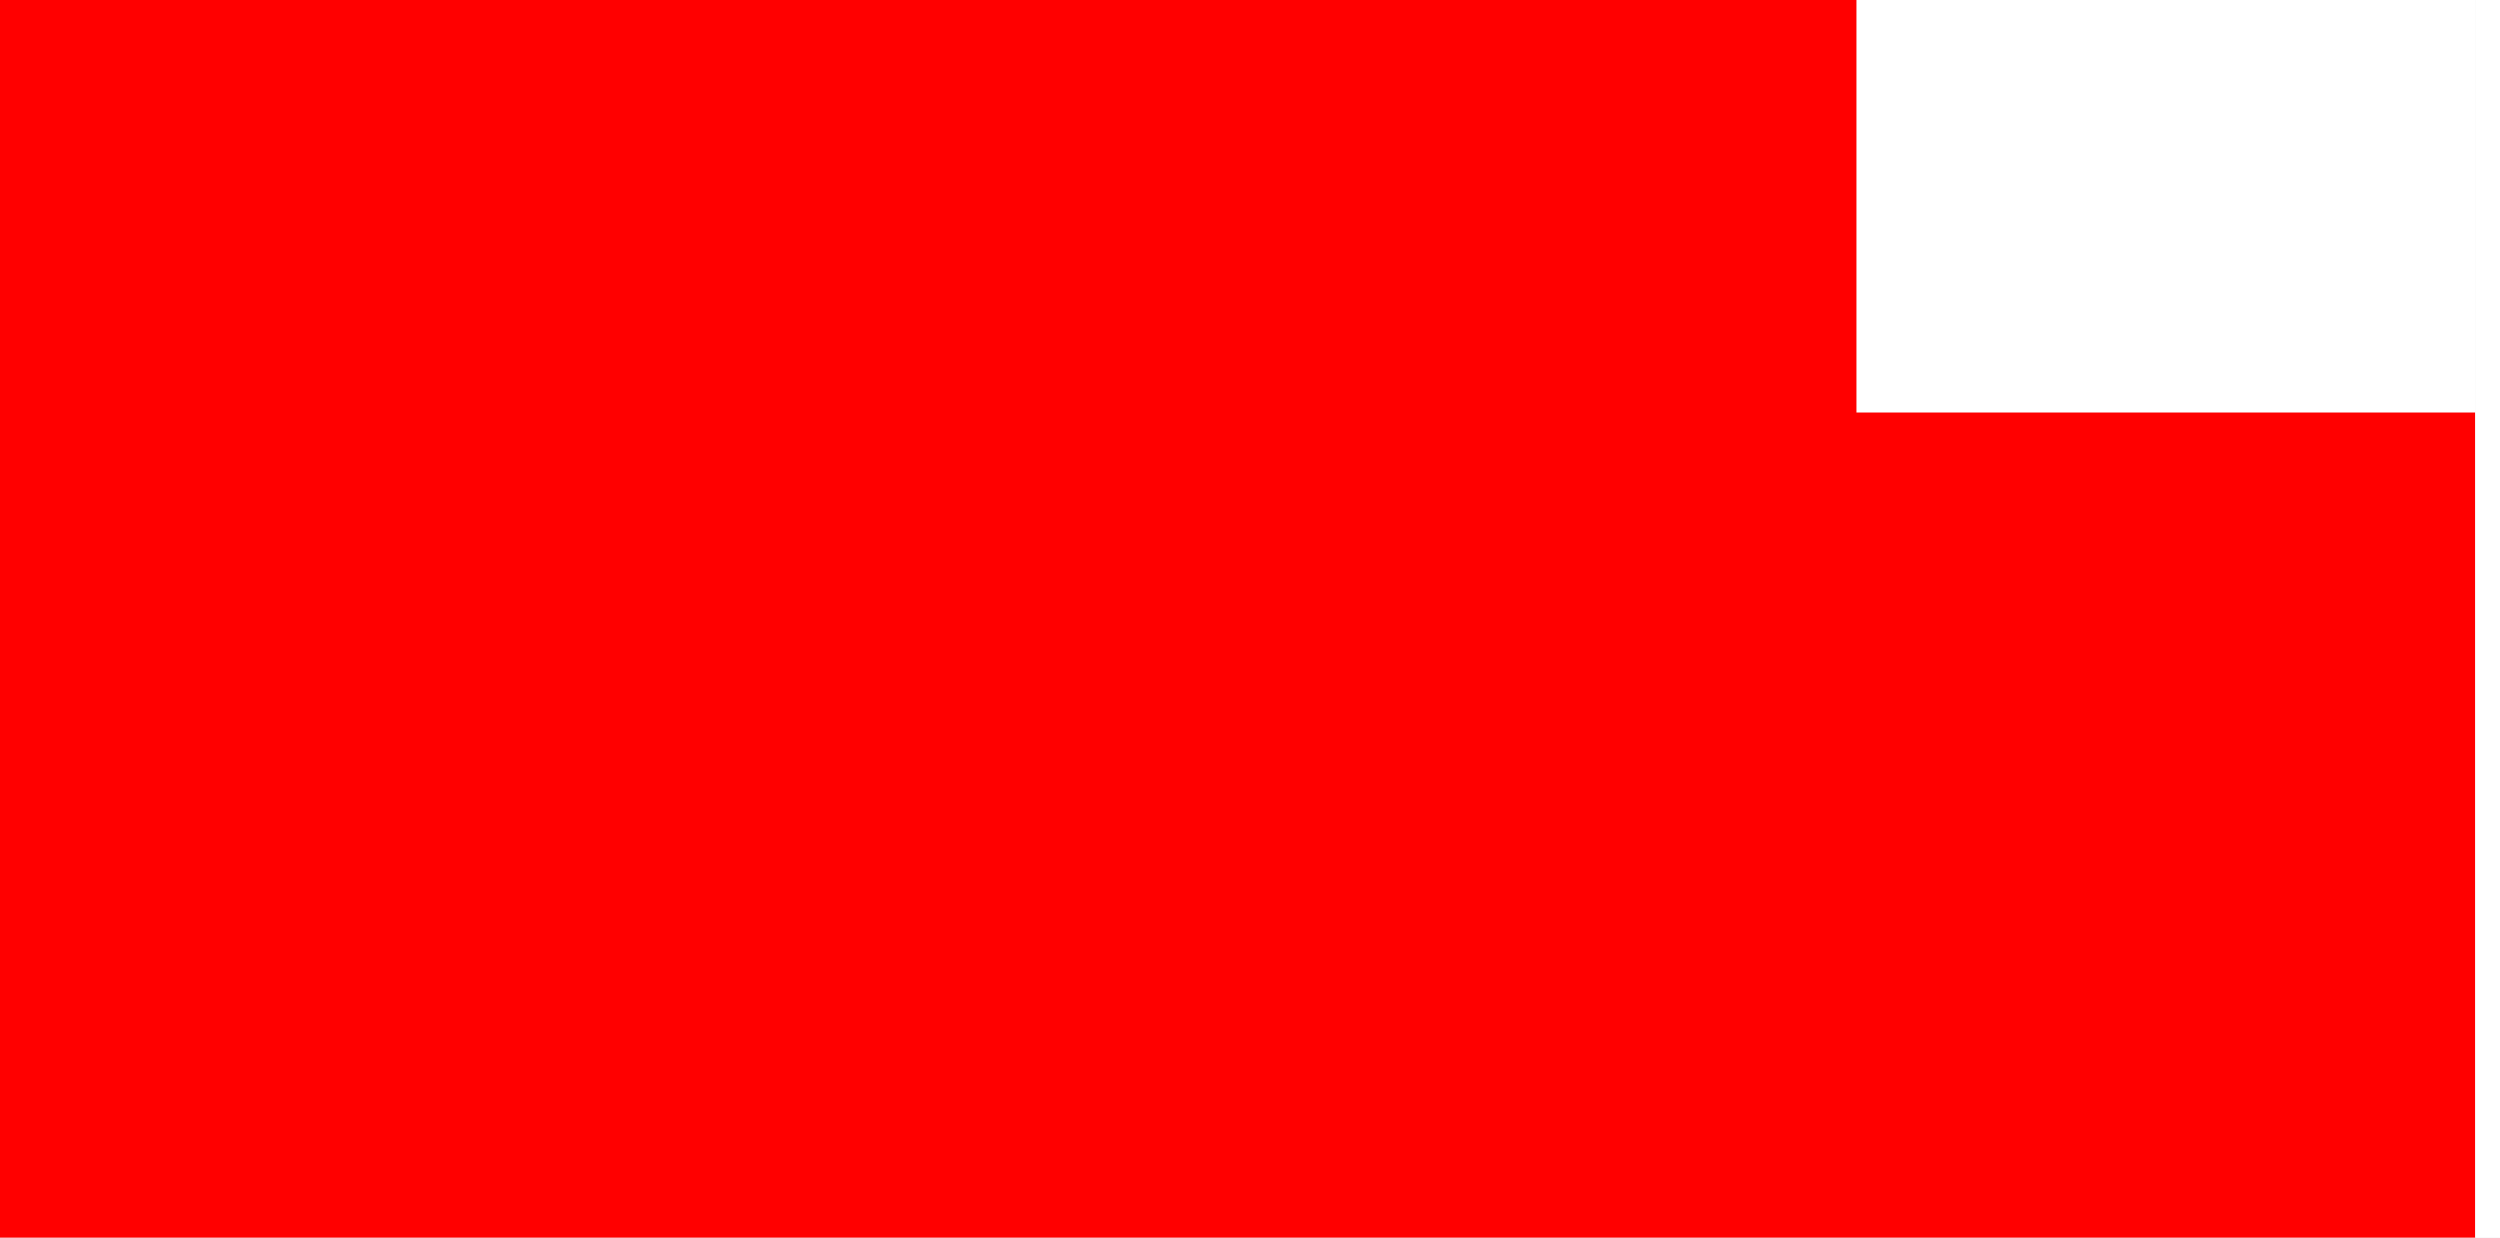
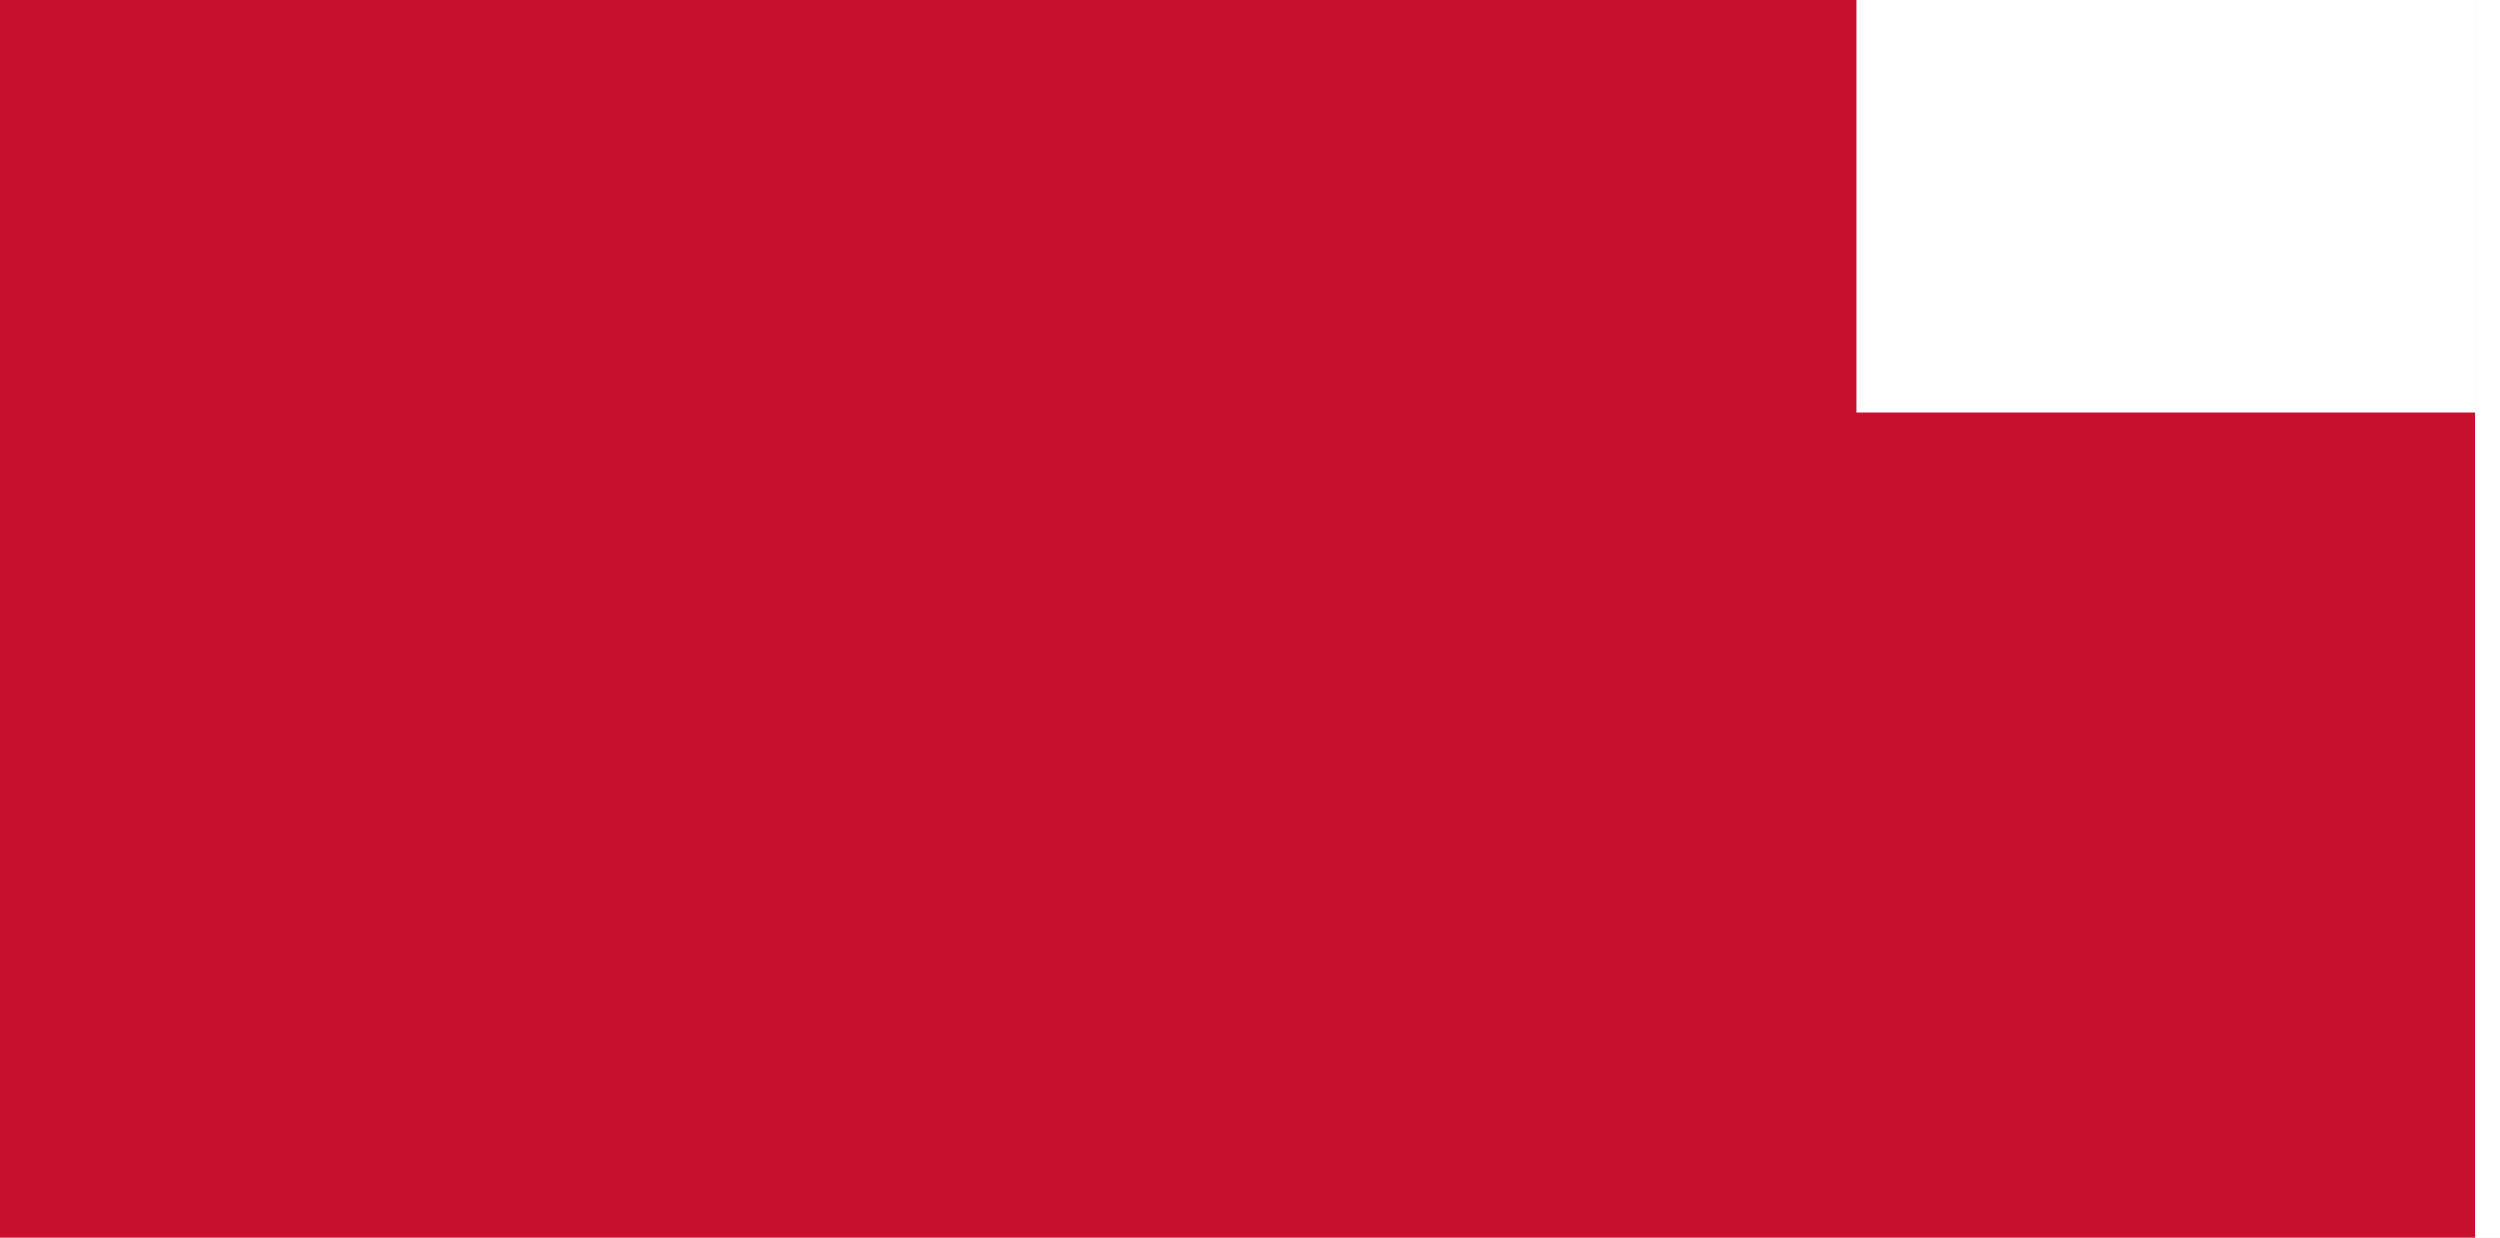
<svg xmlns="http://www.w3.org/2000/svg" width="3636" height="1800" viewBox="0 0 962.025 476.25" version="1.1" id="svg8">
  <defs id="defs2" />
  <g id="layer1" transform="translate(112.3345,-299.2679)">
    <path style="fill:#ffffff;fill-opacity:1;stroke:none;stroke-width:1.17px;stroke-linecap:butt;stroke-linejoin:miter;stroke-opacity:1" d="m 602.04,299.268 h 238.125 v 158.75 h -238.125 z" id="path847" />
-     <path style="fill:#ff0000;fill-opacity:1;stroke:none;stroke-width:1.193px;stroke-linecap:butt;stroke-linejoin:miter;stroke-opacity:1" d="m -112.335,299.268 h 714.375 v 158.75 h 238.125 v 317.5 h -952.5 z" id="path822" />
+     <path style="fill:#c8102e;fill-opacity:1;stroke:none;stroke-width:1.193px;stroke-linecap:butt;stroke-linejoin:miter;stroke-opacity:1" d="m -112.335,299.268 h 714.375 v 158.75 h 238.125 v 317.5 h -952.5 z" id="path822" />
    <path id="path823" d="m 840.165,299.268 h 9.525 v 476.25 h -9.525 z" style="fill:#ffffff;fill-opacity:1;stroke:none;stroke-width:0.234px;stroke-linecap:butt;stroke-linejoin:miter;stroke-opacity:1" />
  </g>
</svg>
